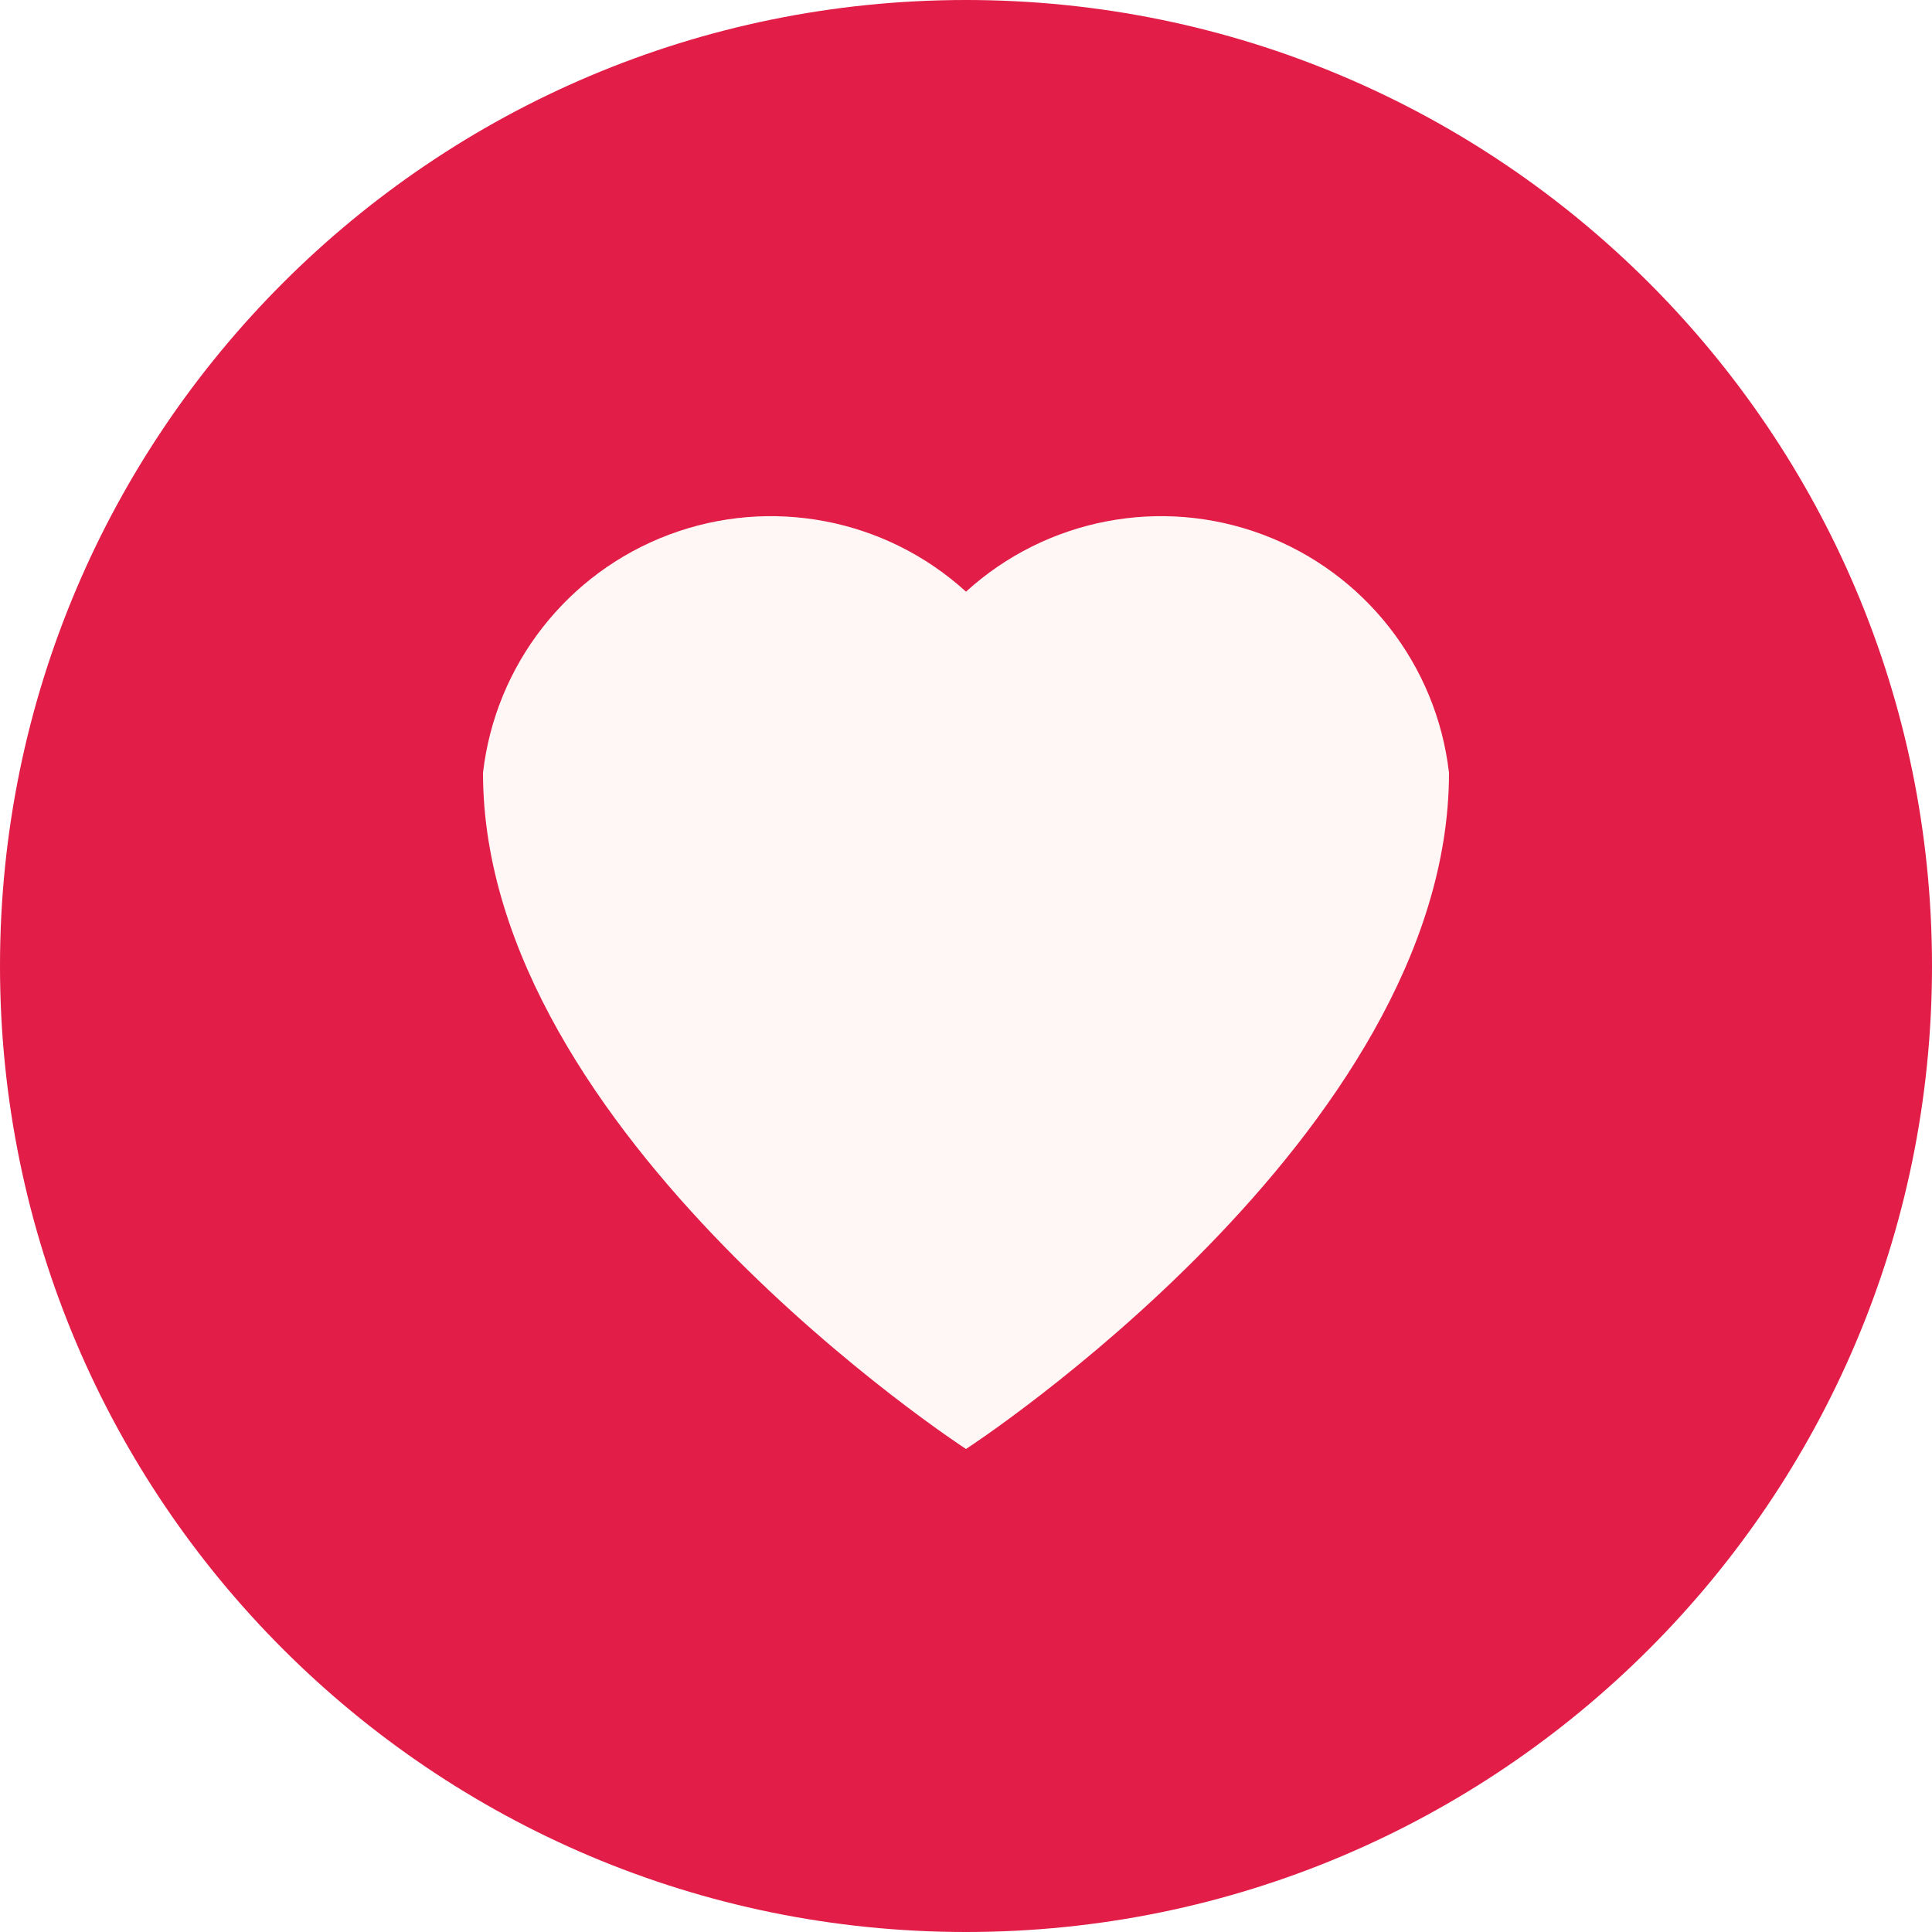
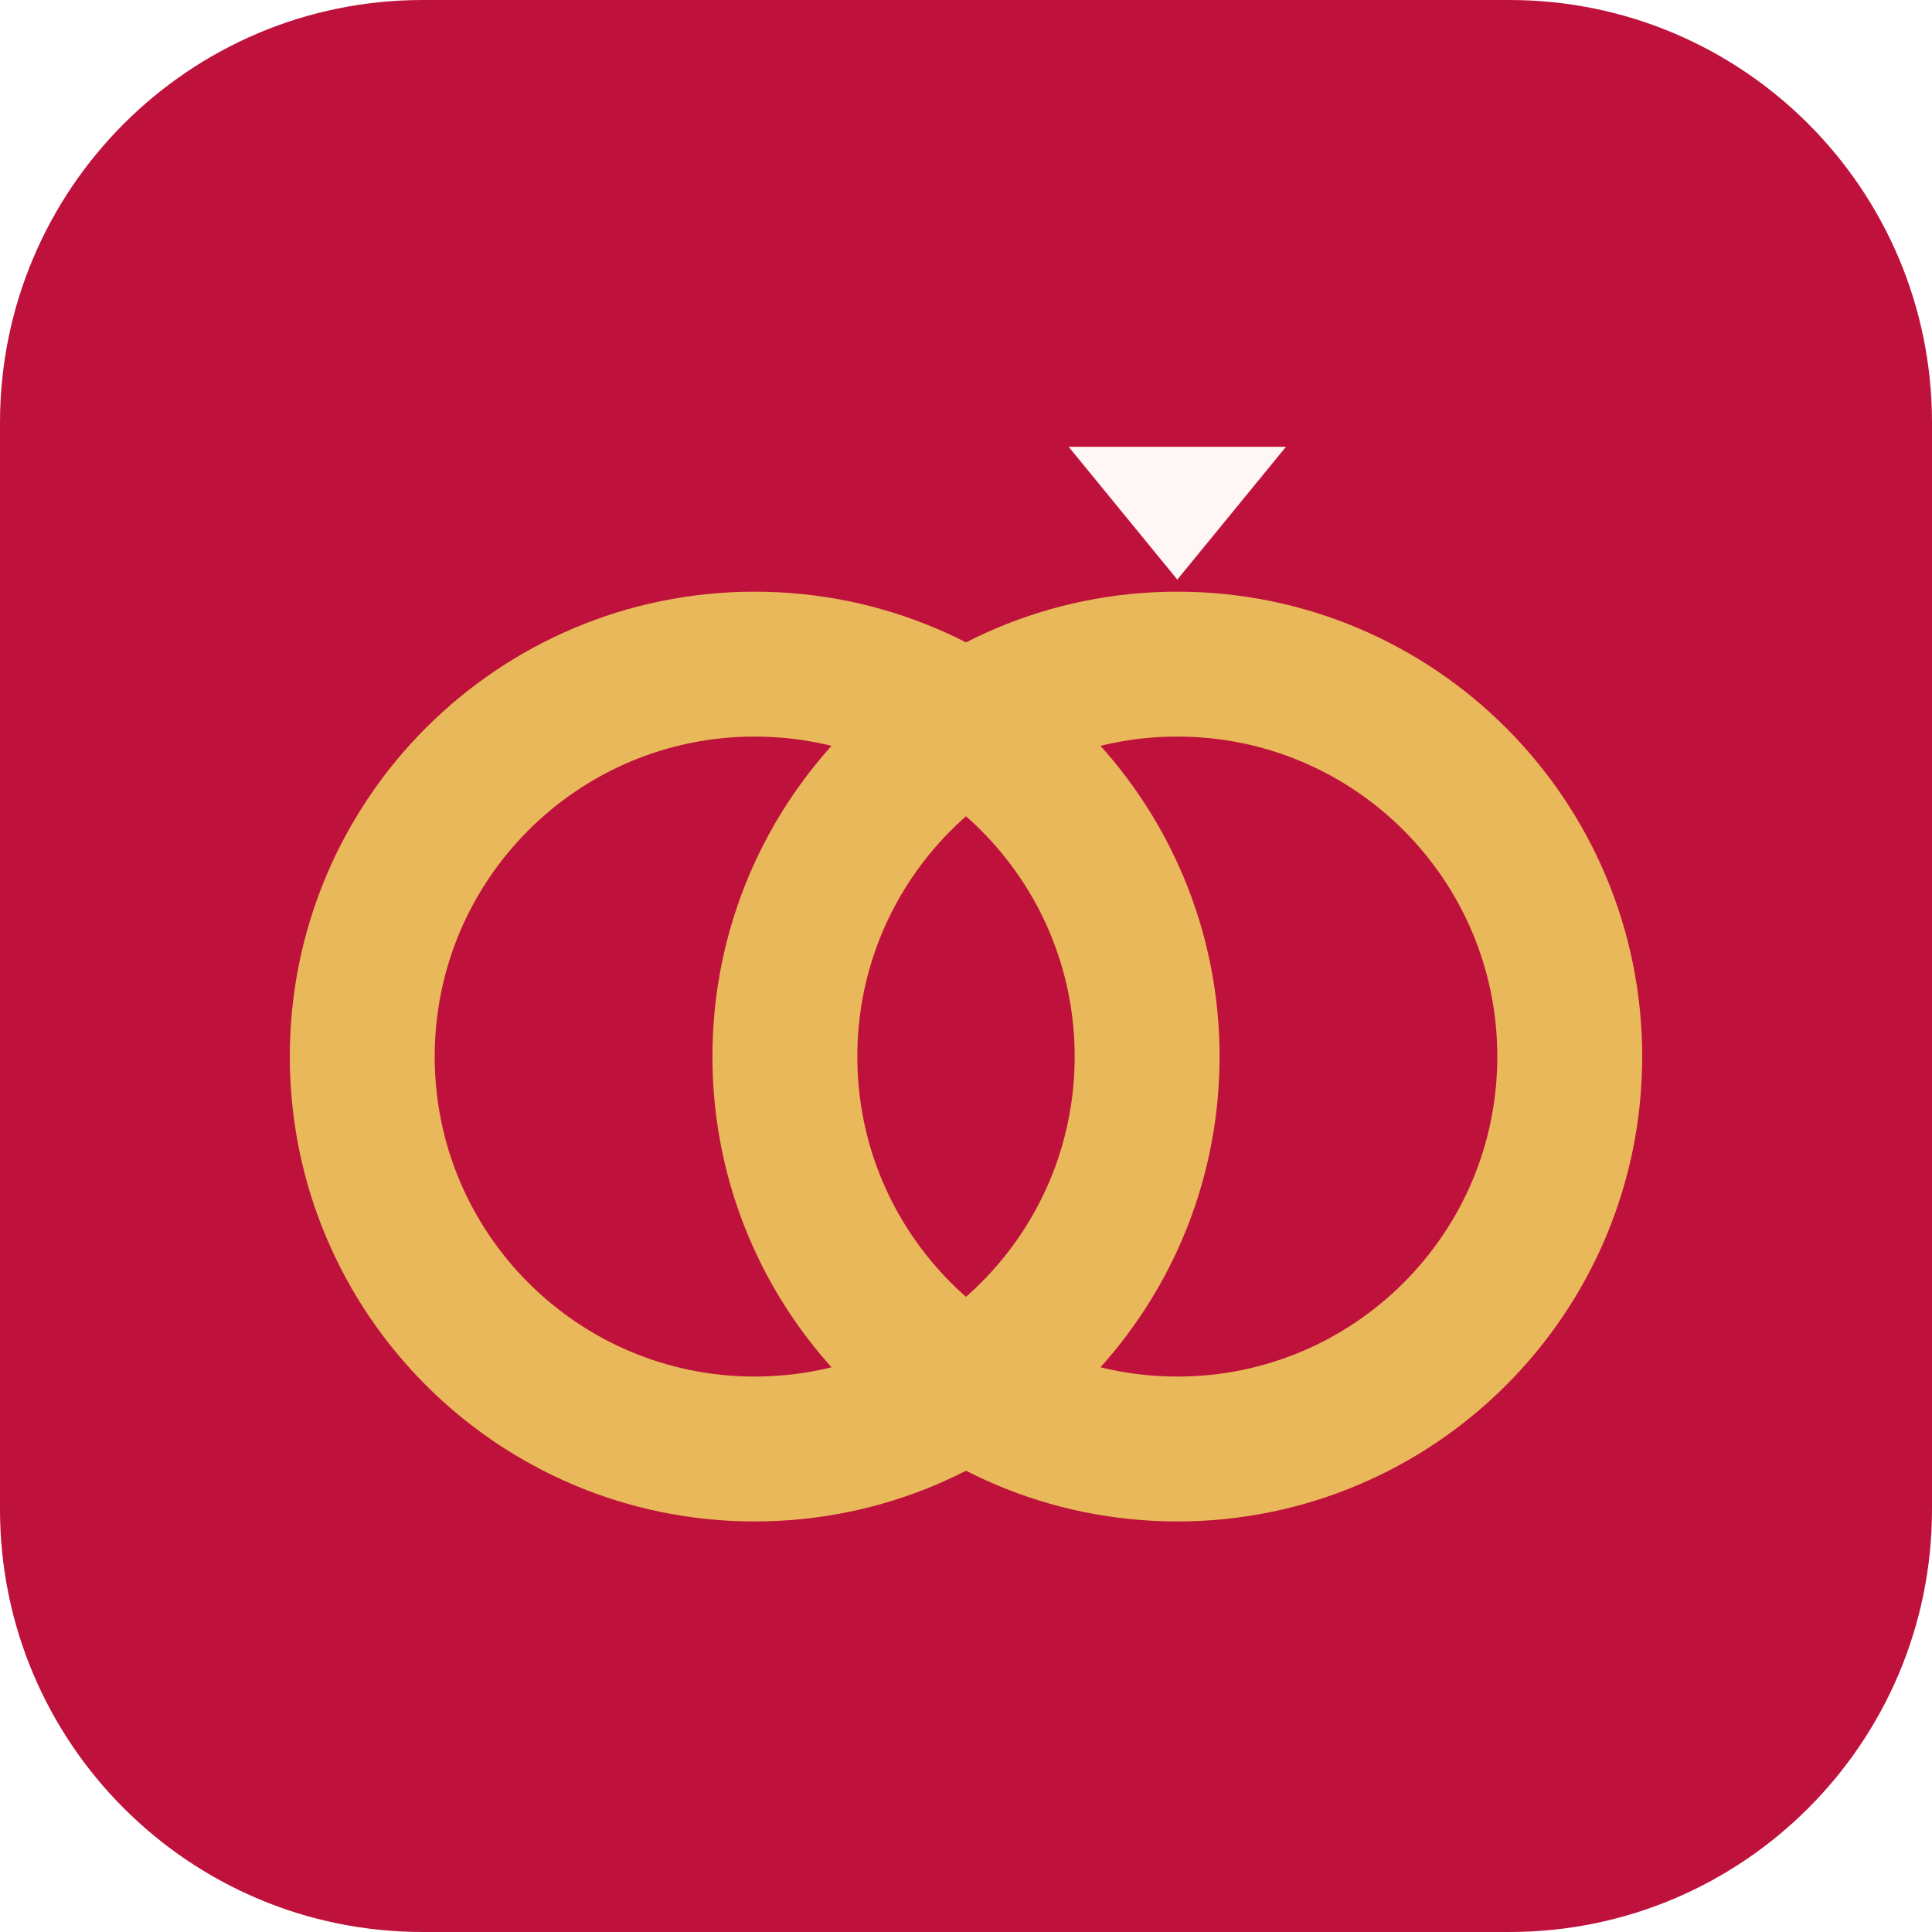
<svg xmlns="http://www.w3.org/2000/svg" viewBox="0 0 32 32">
-   <circle cx="16" cy="16" r="16" fill="#e11d48" />
-   <path d="M16 24s-8-5.2-8-11.2A4.8 4.8 0 0 1 16 9.8a4.8 4.8 0 0 1 8 3c0 6-8 11.2-8 11.2z" fill="#fff7f5" />
+   <rect width="32" height="32" rx="7" fill="#be123c" />
+   <circle cx="12.5" cy="17.5" r="6.5" fill="none" stroke="#e8b85a" stroke-width="2.4" />
+   <circle cx="19.5" cy="17.5" r="6.5" fill="none" stroke="#e8b85a" stroke-width="2.4" />
+   <path d="M19.5 9.6l-1.8-2.2h3.6z" fill="#fff7f5" />
</svg>
